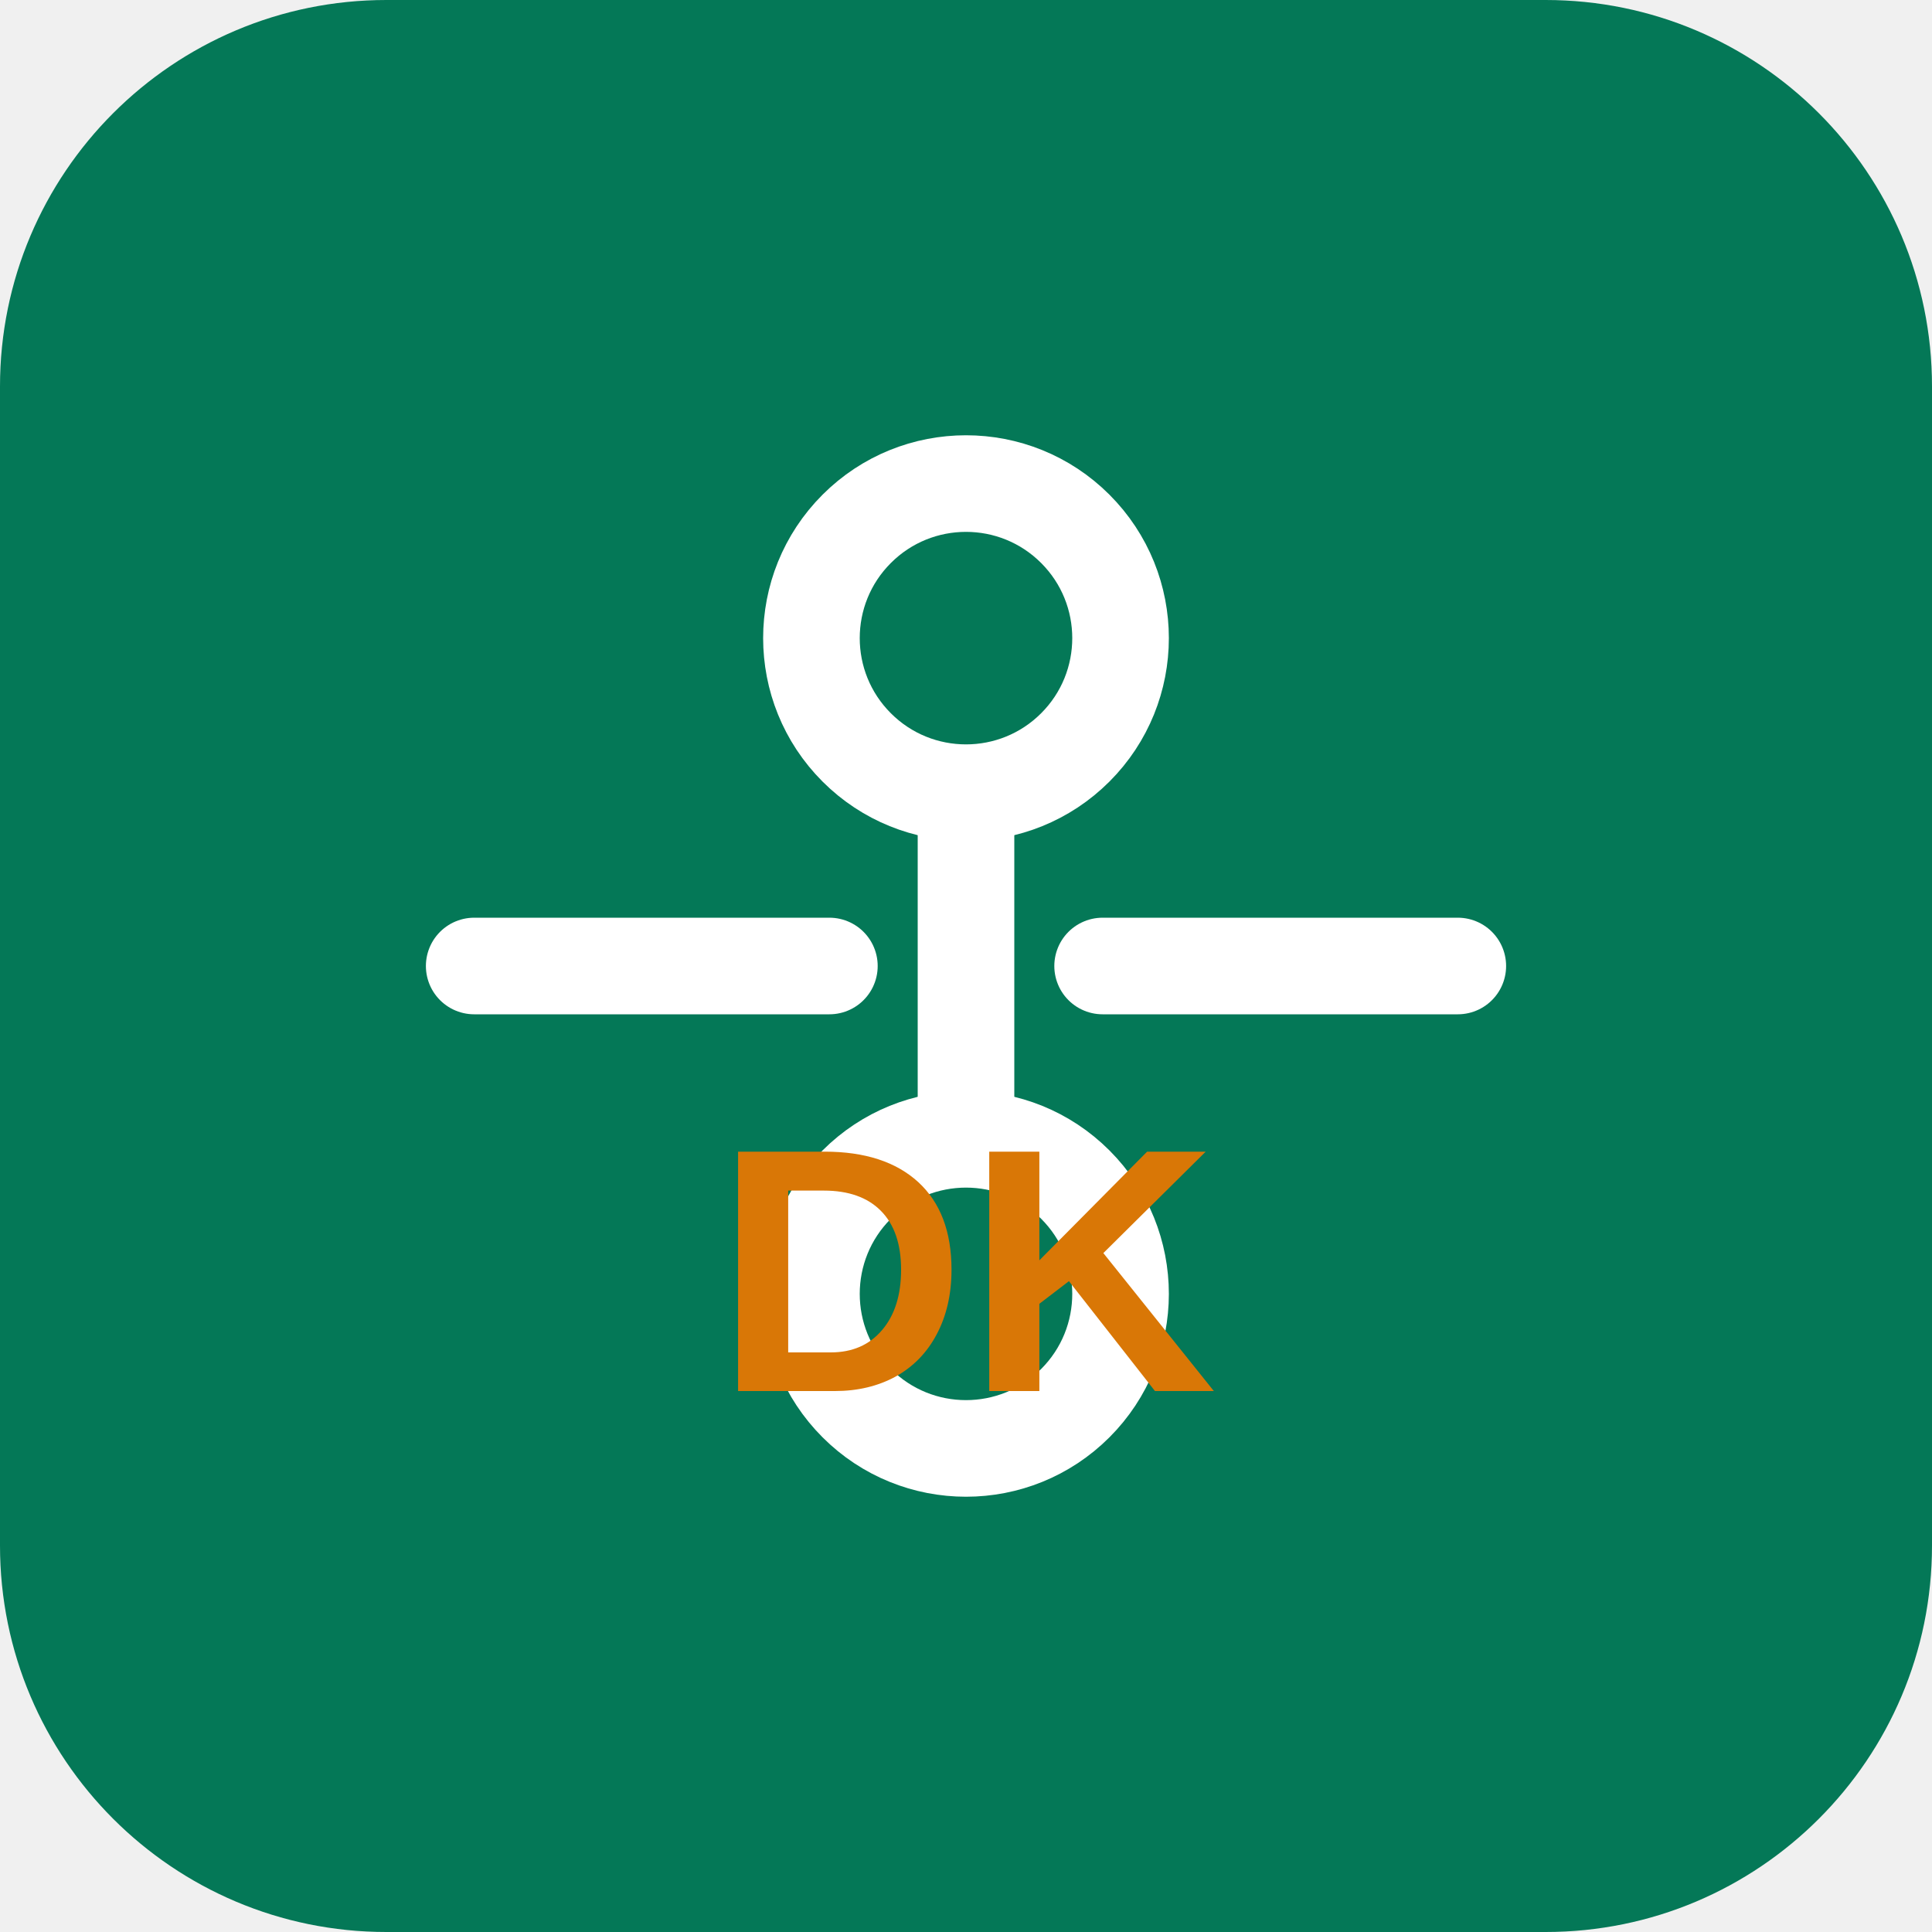
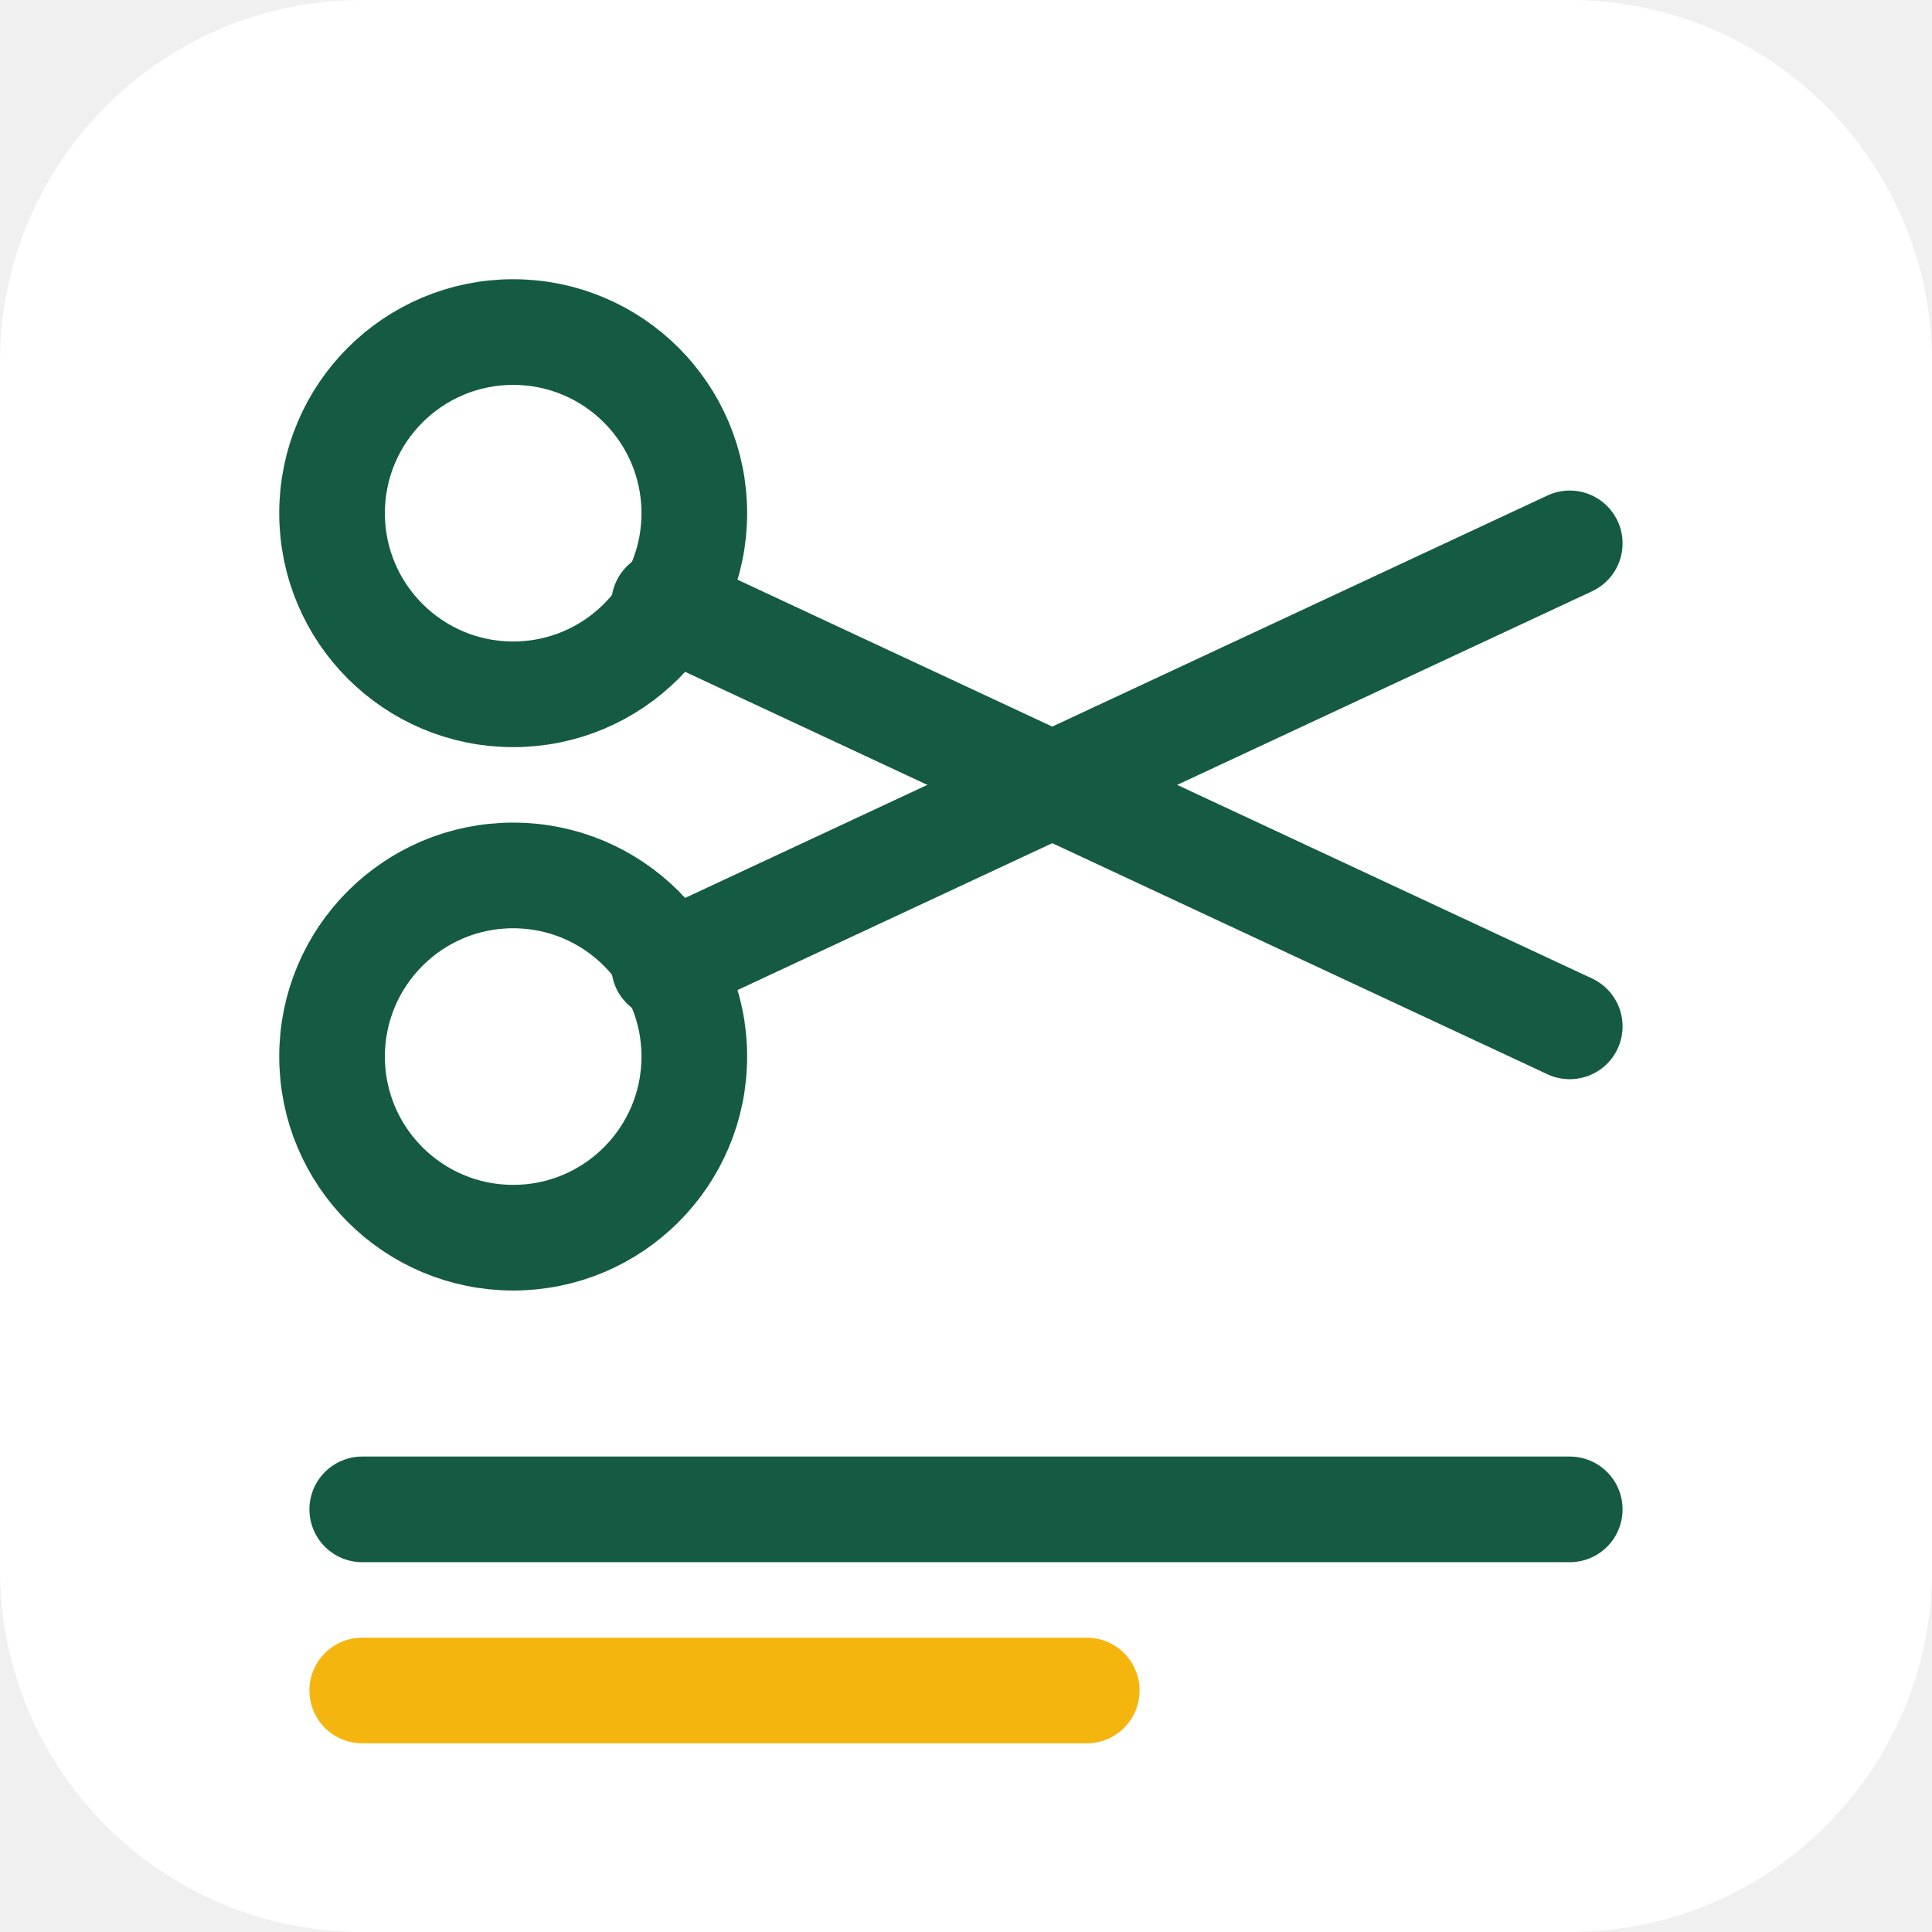
- <svg xmlns="http://www.w3.org/2000/svg" viewBox="0 0 100 100">
-   <rect width="100" height="100" rx="20" fill="#047857" />
-   <g transform="translate(50,50) rotate(45)" fill="none" stroke="white" stroke-width="5" stroke-linecap="round">
-     <circle cx="-12" cy="-12" r="8" fill="none" />
-     <circle cx="12" cy="12" r="8" fill="none" />
-     <line x1="-5" y1="-5" x2="5" y2="5" />
-     <line x1="-18" y1="18" x2="-5" y2="5" />
-     <line x1="18" y1="-18" x2="5" y2="-5" />
+ <svg xmlns="http://www.w3.org/2000/svg" viewBox="0 0 64 64">
+   <rect width="64" height="64" rx="12" fill="#FFFFFF" />
+   <g transform="translate(0 0)">
+     <g stroke="#155B43" stroke-width="3.5" stroke-linecap="round" fill="none">
+       <circle cx="17" cy="17" r="6" />
+       <circle cx="17" cy="35" r="6" />
+       <line x1="22" y1="20" x2="52" y2="34" />
+       <line x1="22" y1="32" x2="52" y2="18" />
+       <line x1="12" y1="50" x2="52" y2="50" />
+     </g>
+     <line x1="12" y1="56" x2="36" y2="56" stroke="#F5B50F" stroke-width="3.5" stroke-linecap="round" />
  </g>
-   <text x="50" y="72" font-family="Arial,sans-serif" font-size="18" font-weight="bold" fill="#d97706" text-anchor="middle">DK</text>
</svg>
